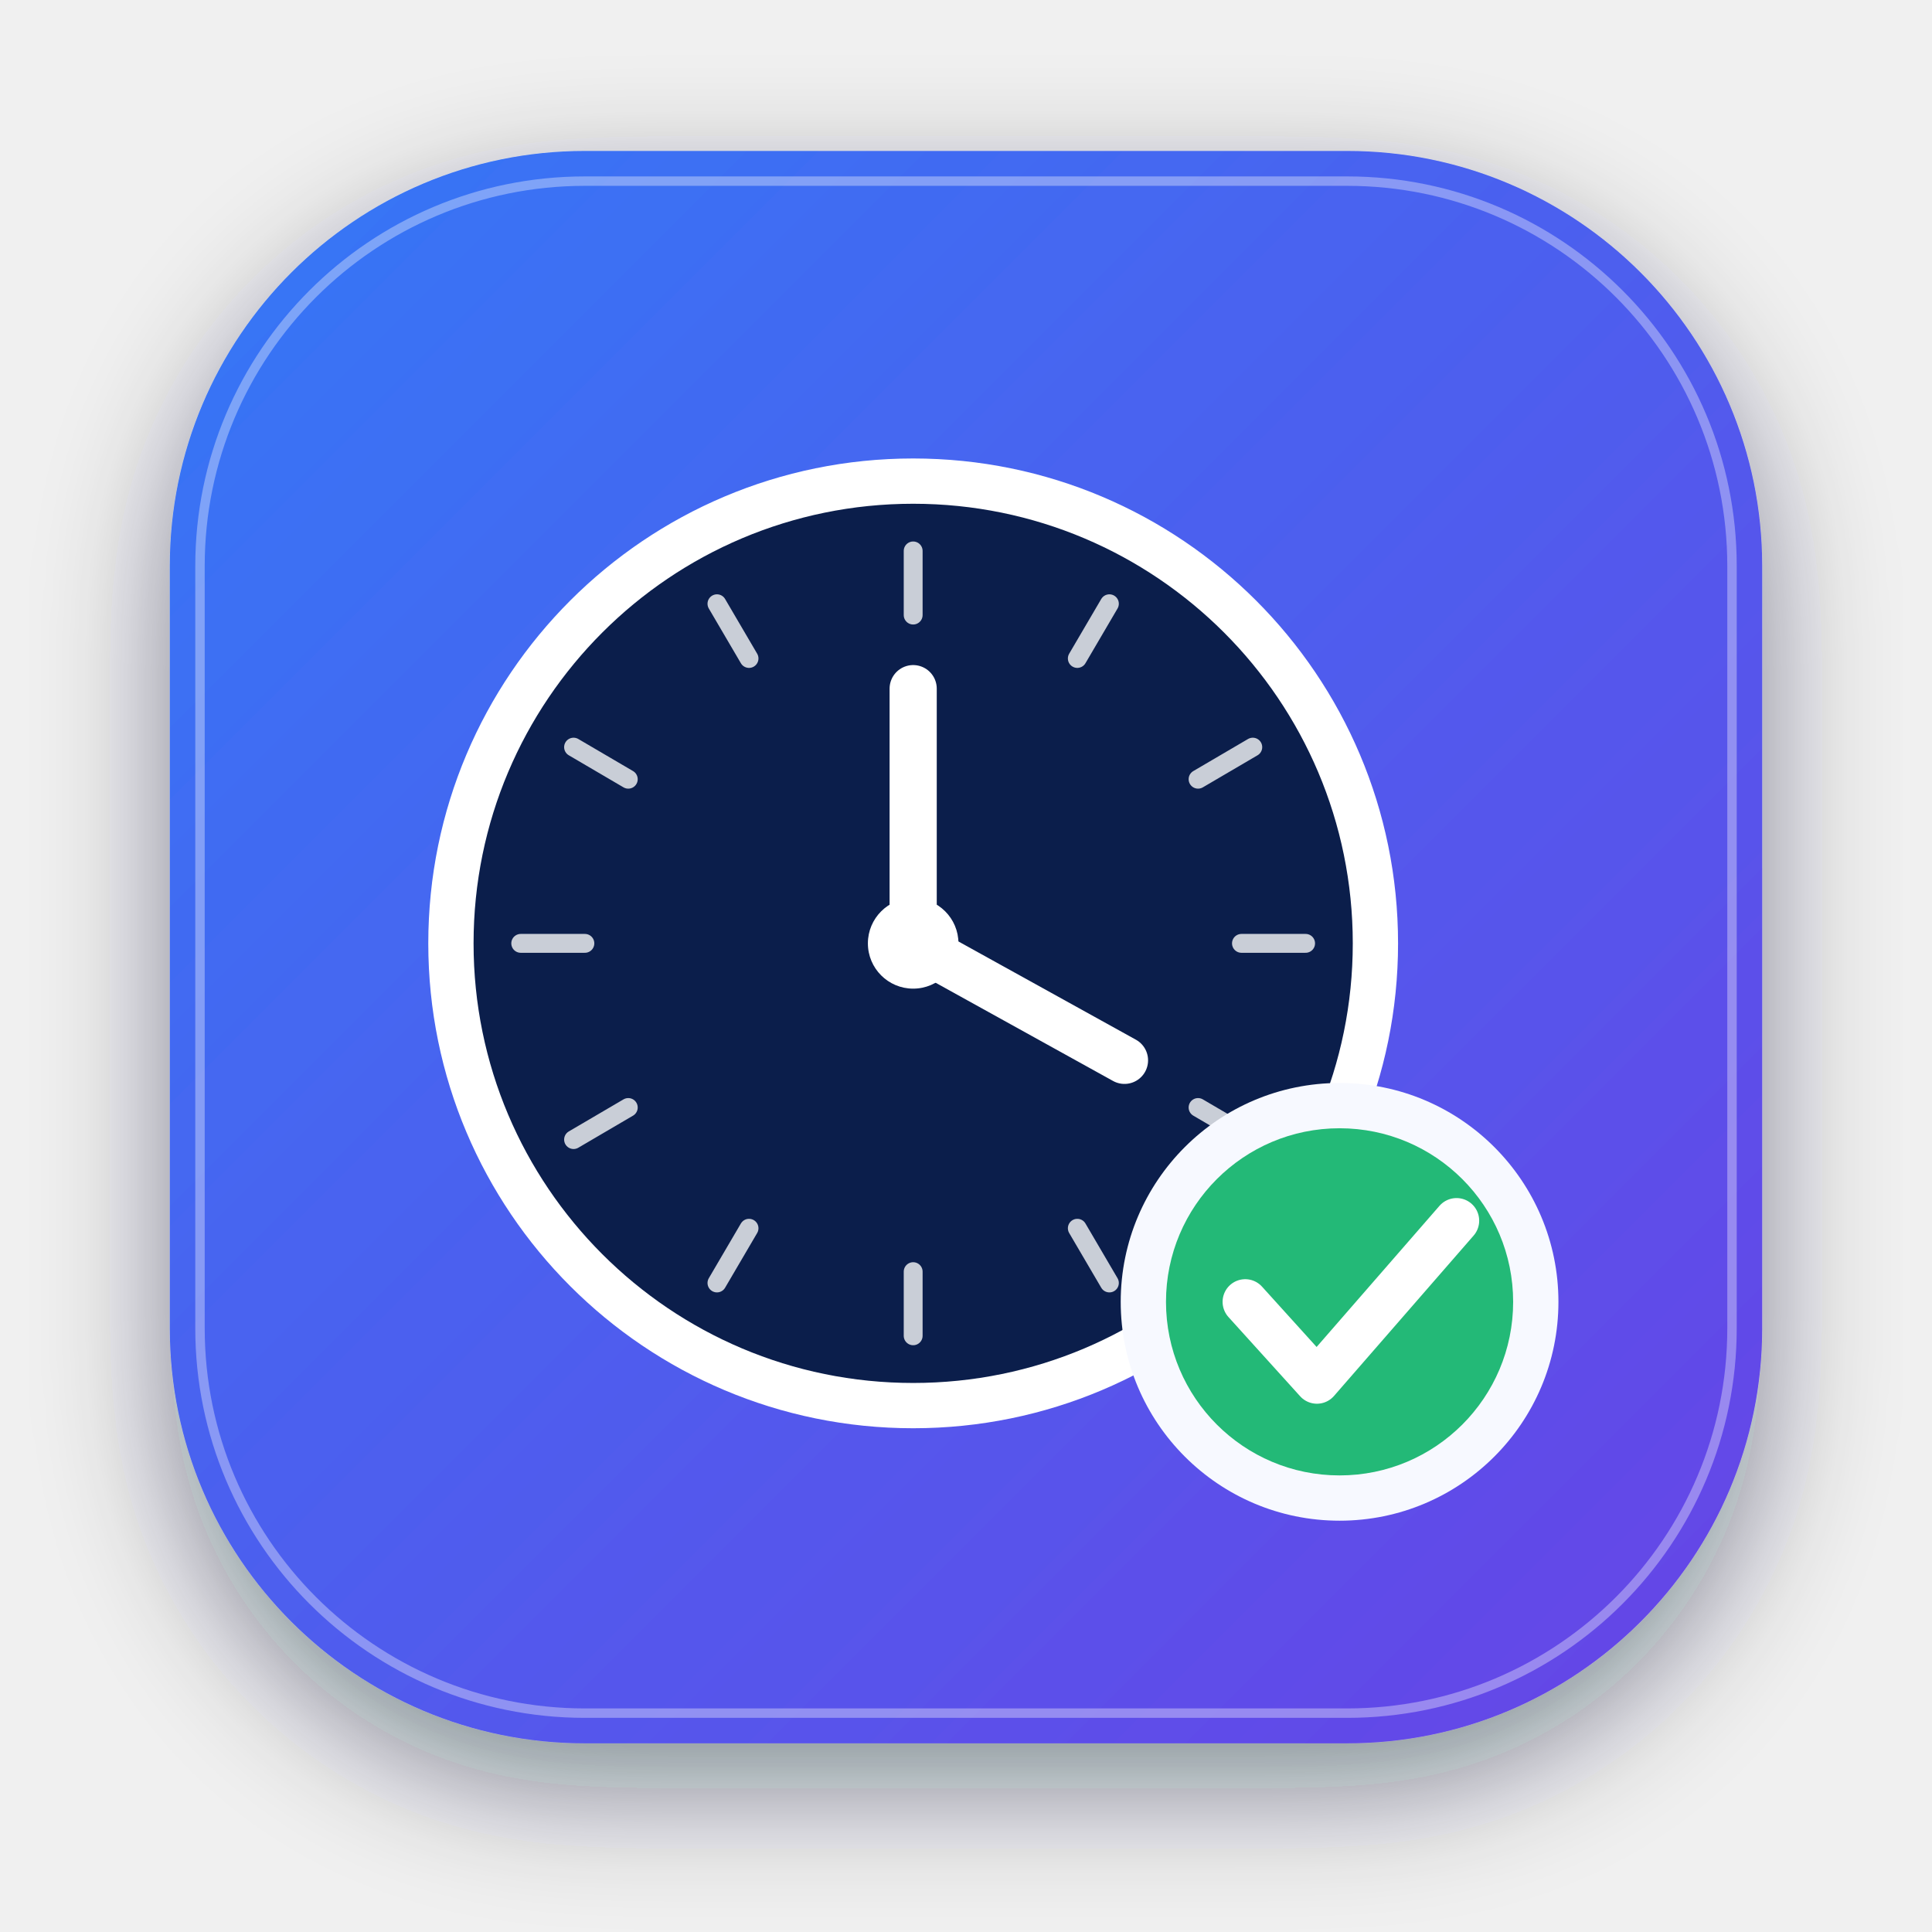
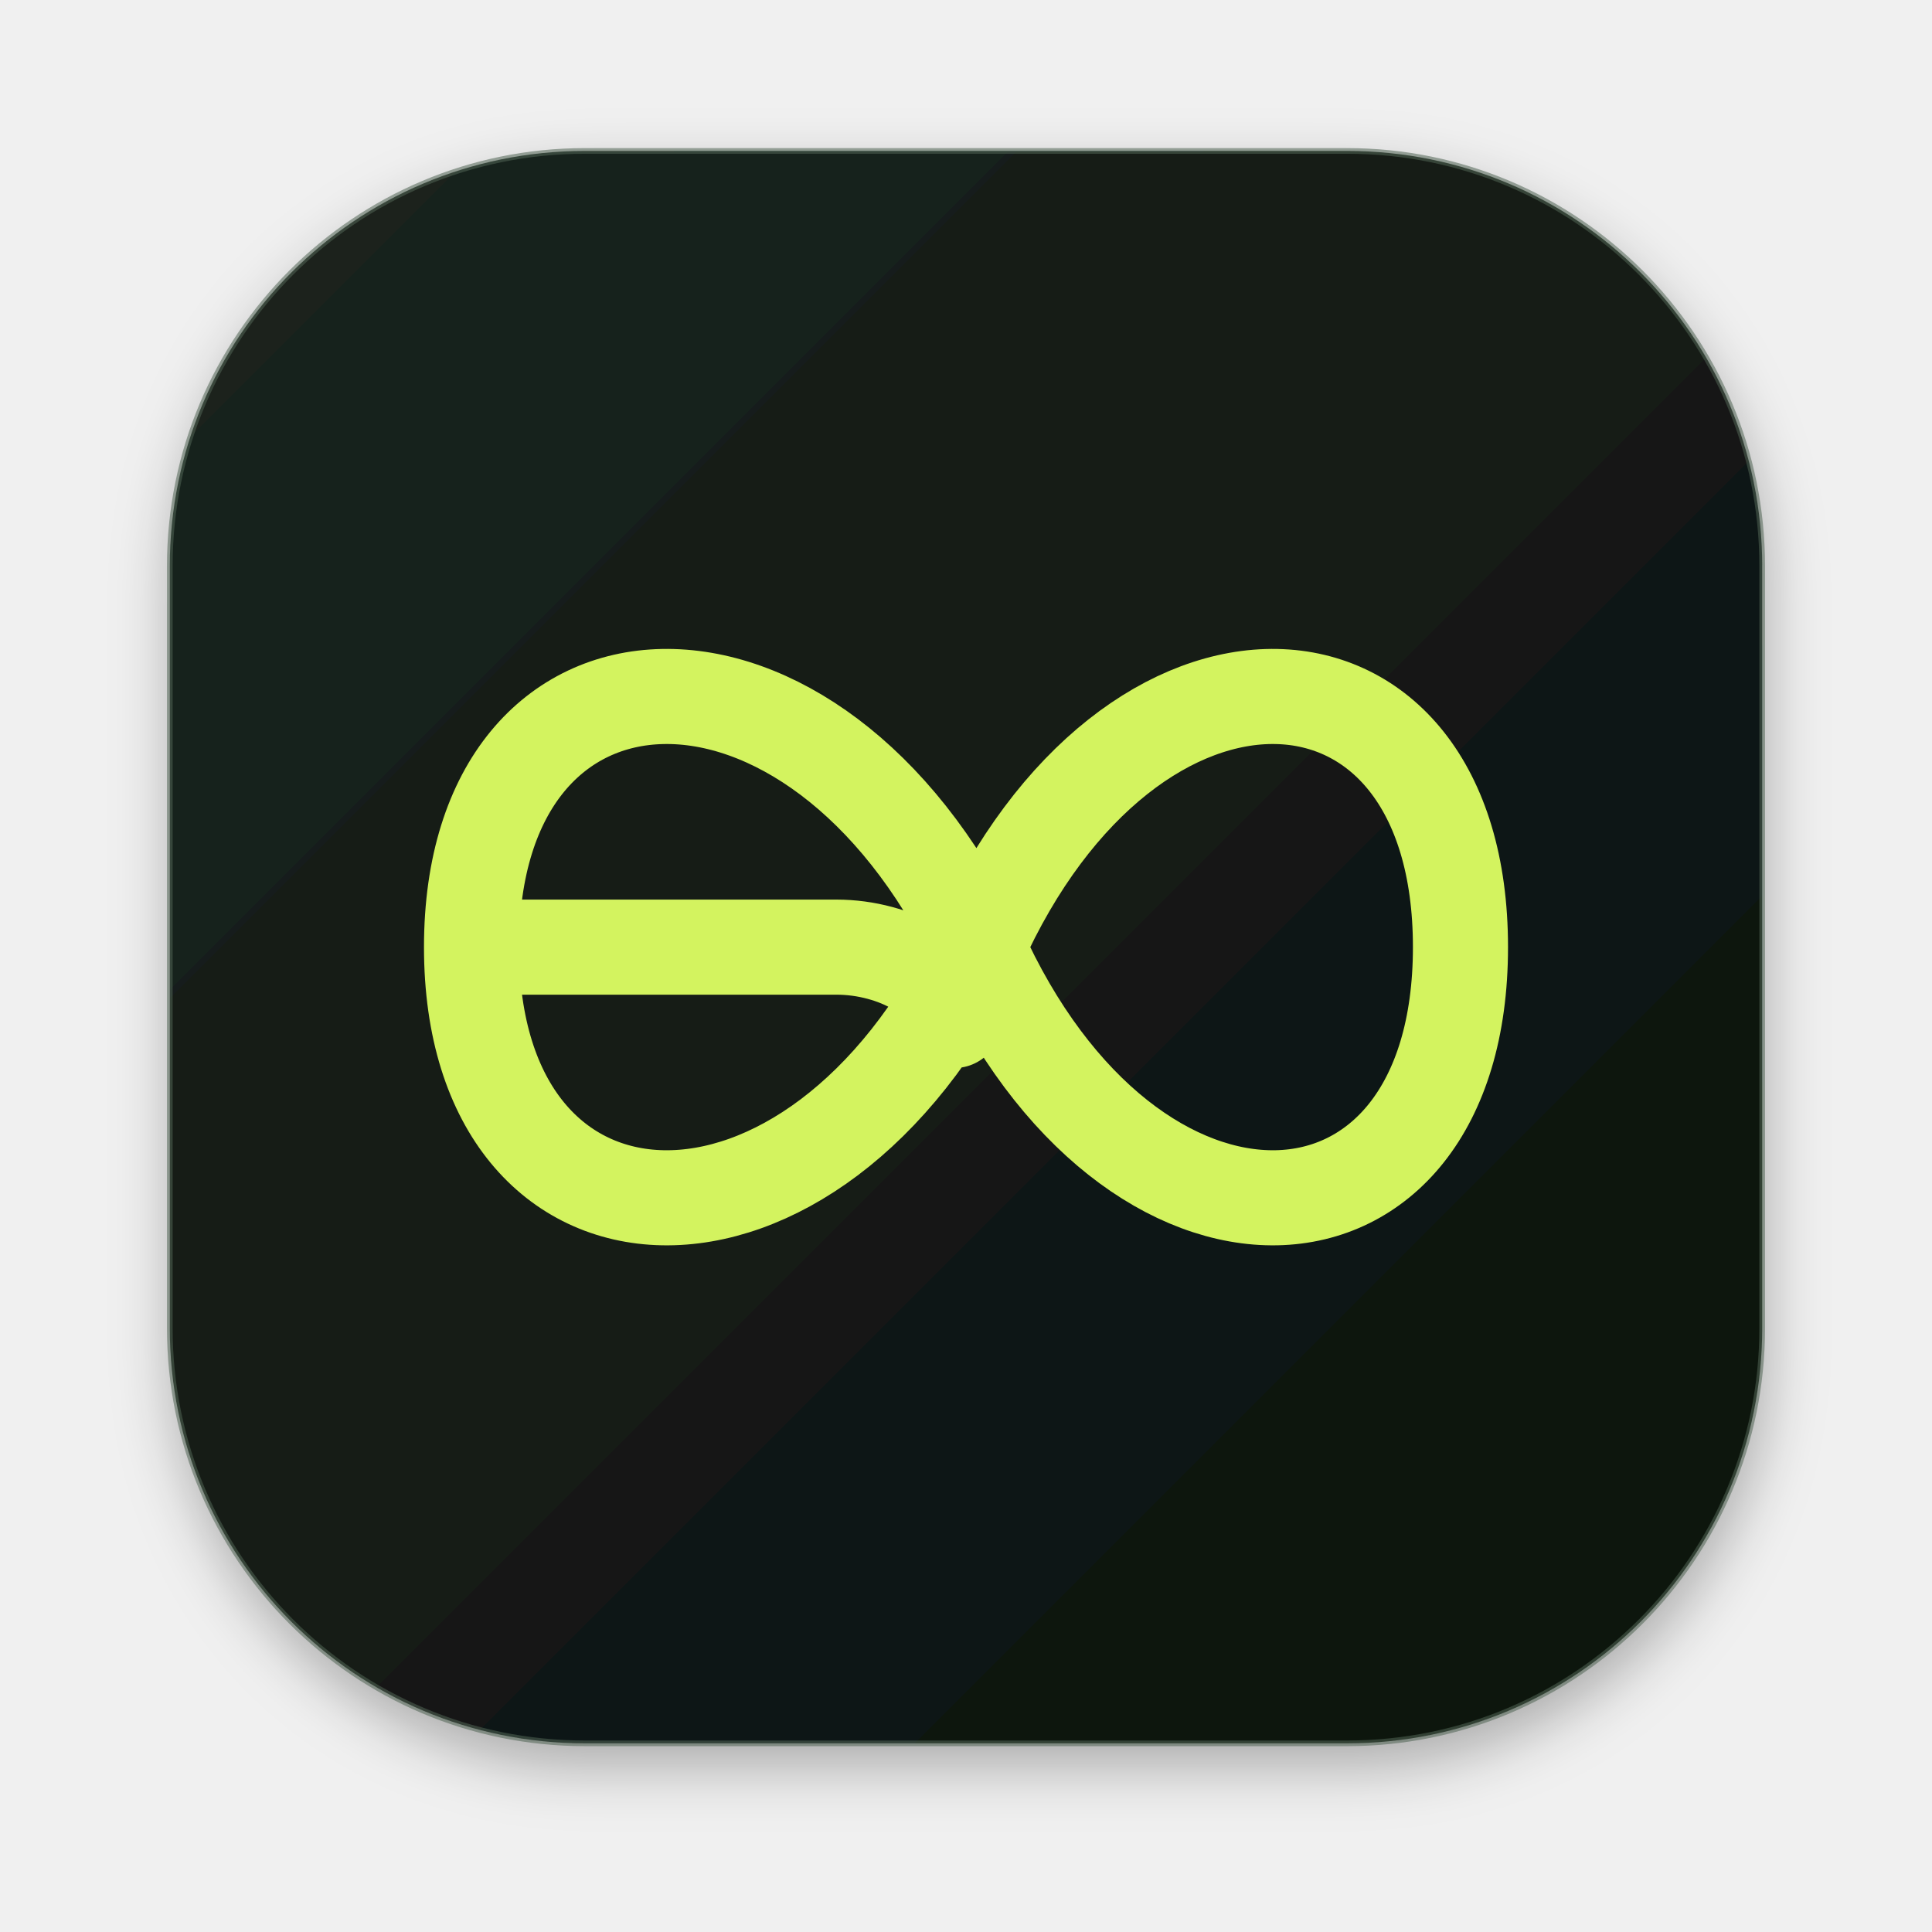
<svg xmlns="http://www.w3.org/2000/svg" viewBox="0 0 1024 1024" role="img" aria-labelledby="title desc">
  <defs>
-     <linearGradient id="bg" x1="0" y1="0" x2="1" y2="1">
-       <stop offset="0" stop-color="#3478f6" />
-       <stop offset="1" stop-color="#6843e6" />
+     <linearGradient id="forest" x1="0" y1="0" x2="1" y2="1">
+       <stop stop-color="#1b251e" />
+       <stop offset="1" stop-color="#0b100d" />
    </linearGradient>
-     <filter id="shadow" x="-30%" y="-30%" width="160%" height="160%">
-       <feDropShadow dx="0" dy="24" stdDeviation="34" flood-color="#07132f" flood-opacity=".45" />
+     <filter id="shadow" x="-20%" y="-20%" width="140%" height="140%">
+       <feDropShadow dy="12" stdDeviation="16" flood-color="#0b100d" flood-opacity=".3" />
    </filter>
  </defs>
-   <rect x="90" y="80" width="844" height="844" rx="220" fill="url(#bg)" filter="url(#shadow)" />
-   <rect x="106" y="96" width="812" height="812" rx="204" fill="none" stroke="#fff" stroke-opacity=".35" stroke-width="5" />
-   <circle cx="484" cy="500" r="245" fill="#0b1e4b" stroke="#fff" stroke-width="24" />
-   <g stroke="#fff" stroke-linecap="round">
-     <path d="M484 292v34M588 320l-17 29M664 396l-29 17M692 500h-34M664 604l-29-17M588 680l-17-29M484 708v-34M380 680l17-29M304 604l29-17M276 500h34M304 396l29 17M380 320l17 29" stroke-width="10" opacity=".78" />
-     <path d="M484 500V365M484 500l112 62" stroke-width="25" />
+   <rect x="90" y="80" width="844" height="844" rx="220" fill="url(#forest)" filter="url(#shadow)" />
+   <rect x="90" y="80" width="844" height="844" rx="220" fill="none" stroke="#506455" stroke-opacity=".55" stroke-width="3" />
+   <g transform="translate(200 286) scale(24)" fill="none" stroke="#d3f35f" stroke-width="2.1" stroke-linecap="round" stroke-linejoin="round">
+     <path d="M2.08 9 C2.08 1.8 9.62 1.44 13.26 9 C16.64 16.56 23.92 16.2 23.92 9 C23.92 1.8 16.64 1.44 13.26 9 C9.62 16.56 2.08 16.2 2.08 9 M2.08 9 H10.14 C11.44 9 12.74 9.72 12.74 10.62" />
  </g>
-   <circle cx="484" cy="500" r="24" fill="#fff" />
-   <circle cx="710" cy="690" r="116" fill="#f7f9ff" />
-   <circle cx="710" cy="690" r="92" fill="#23b977" />
-   <path d="M660 690l38 42 74-85" fill="none" stroke="#fff" stroke-width="24" stroke-linecap="round" stroke-linejoin="round" />
</svg>
